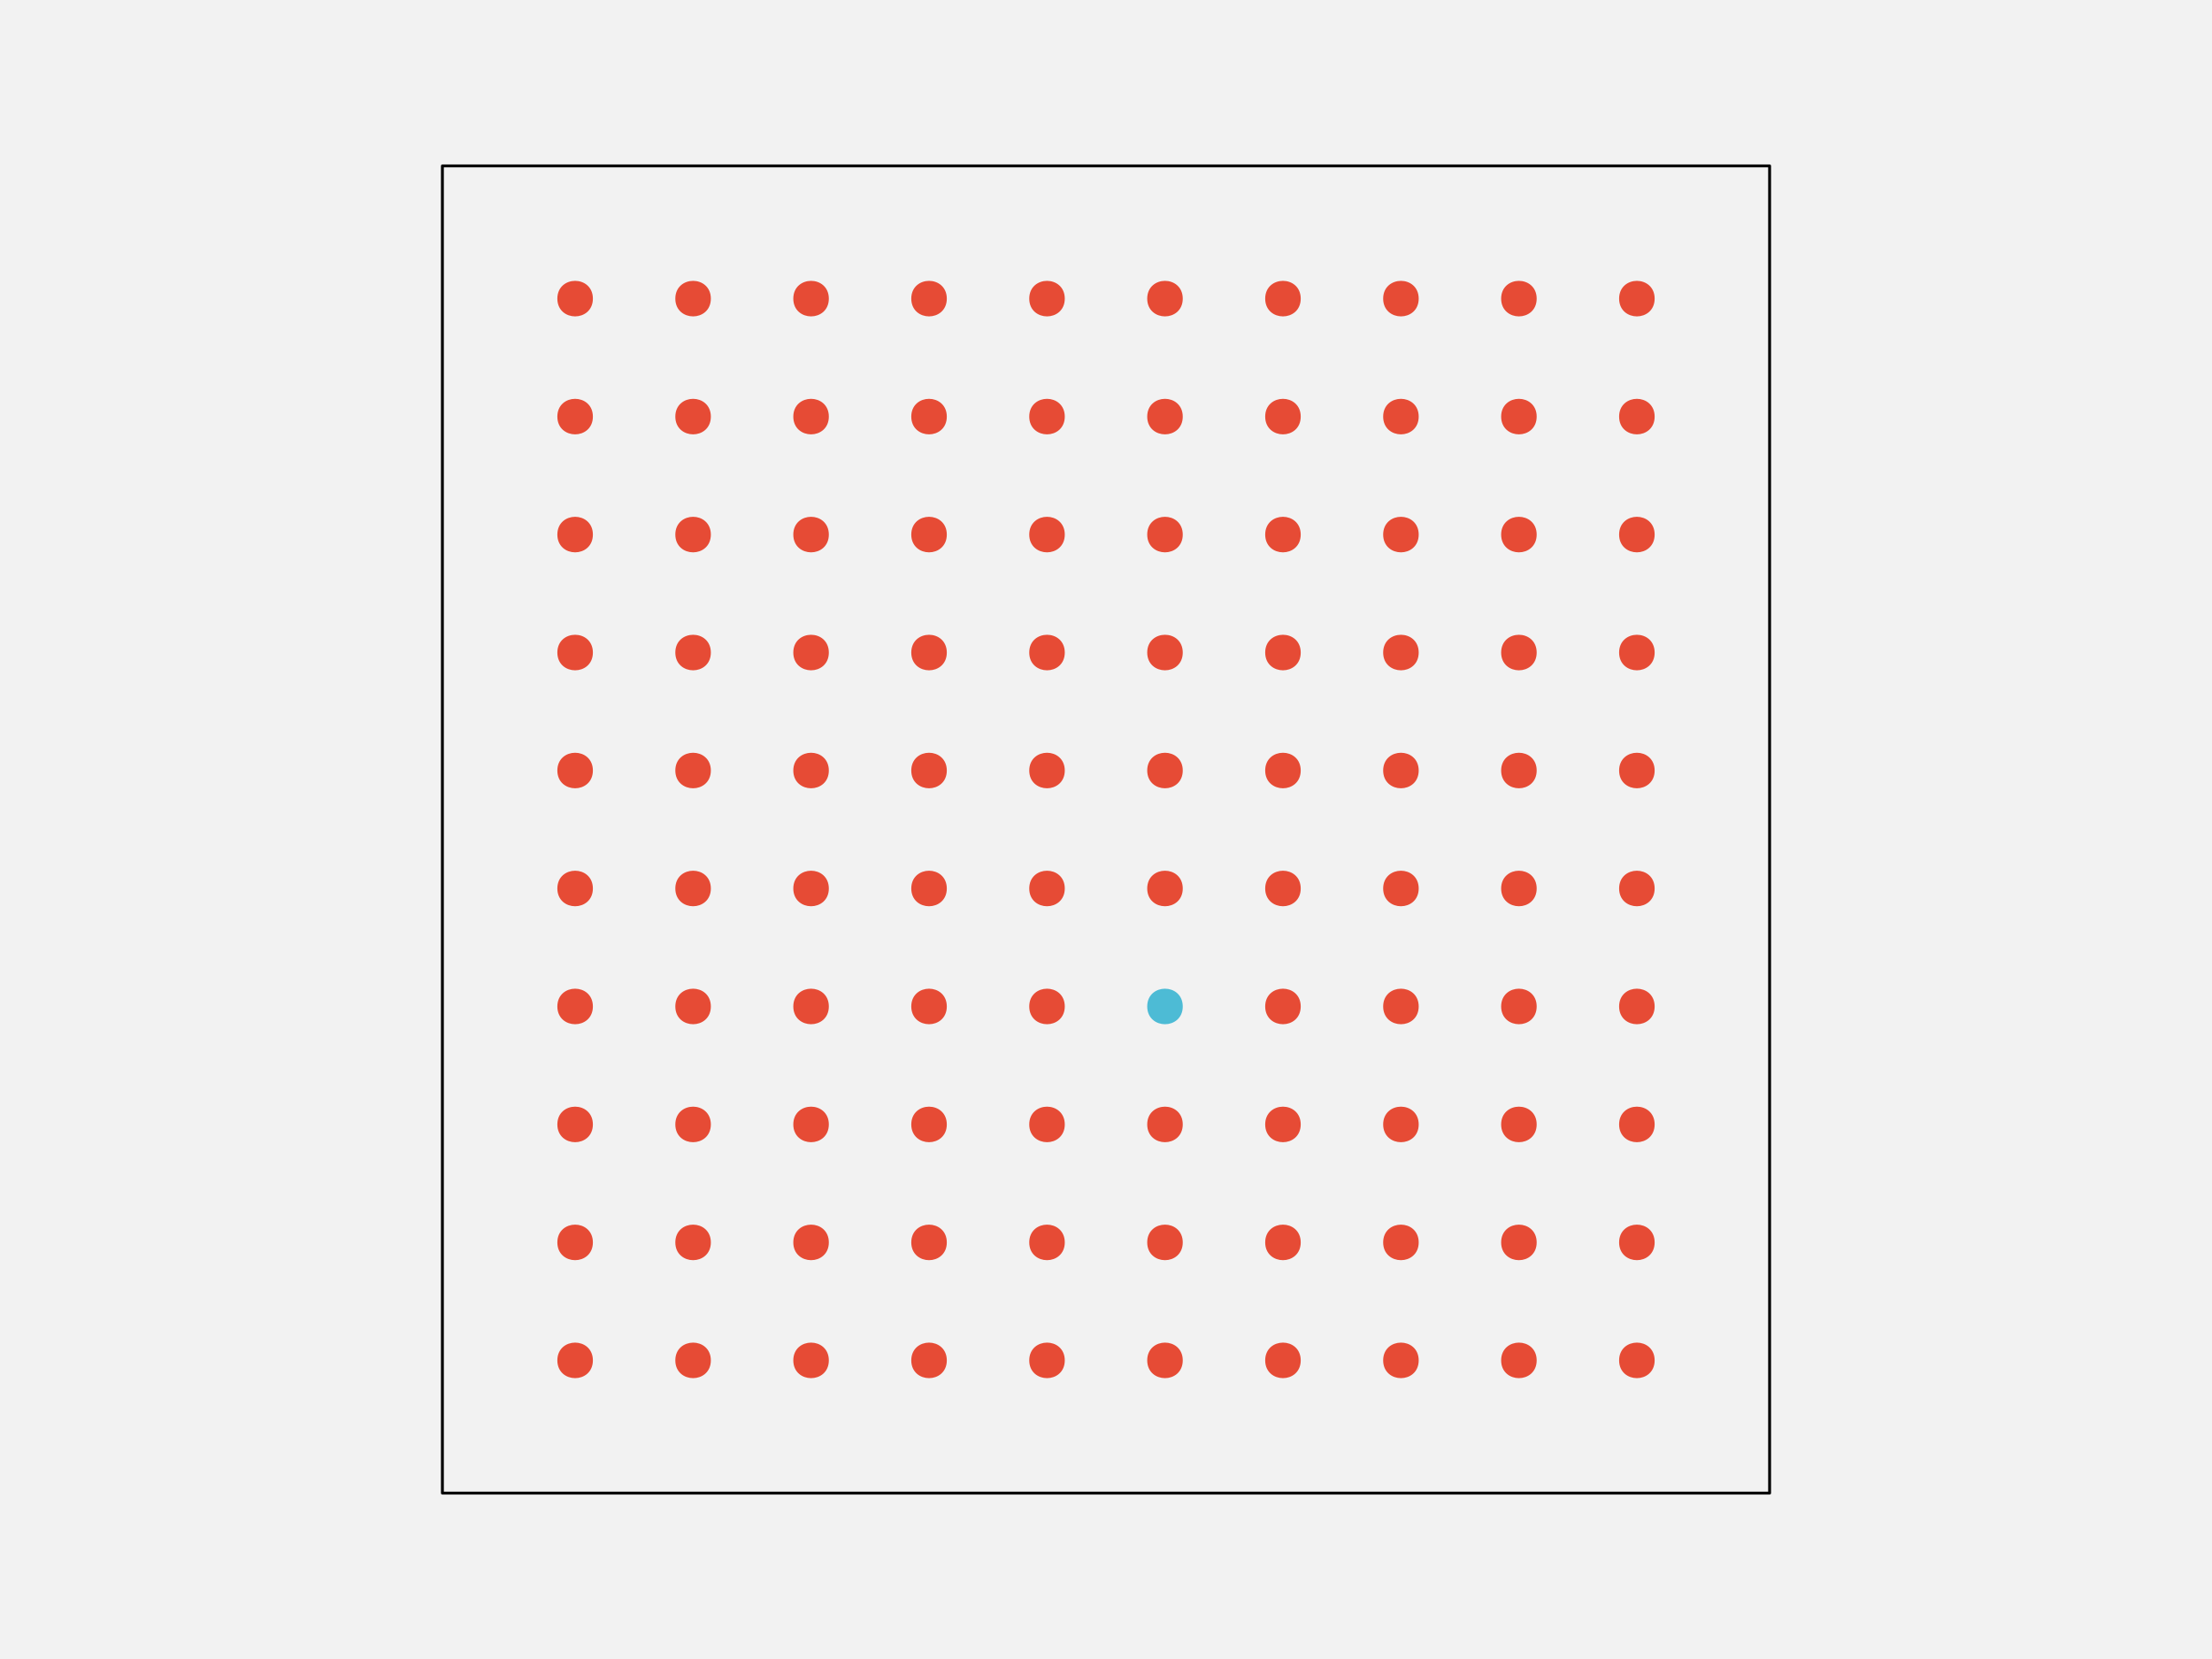
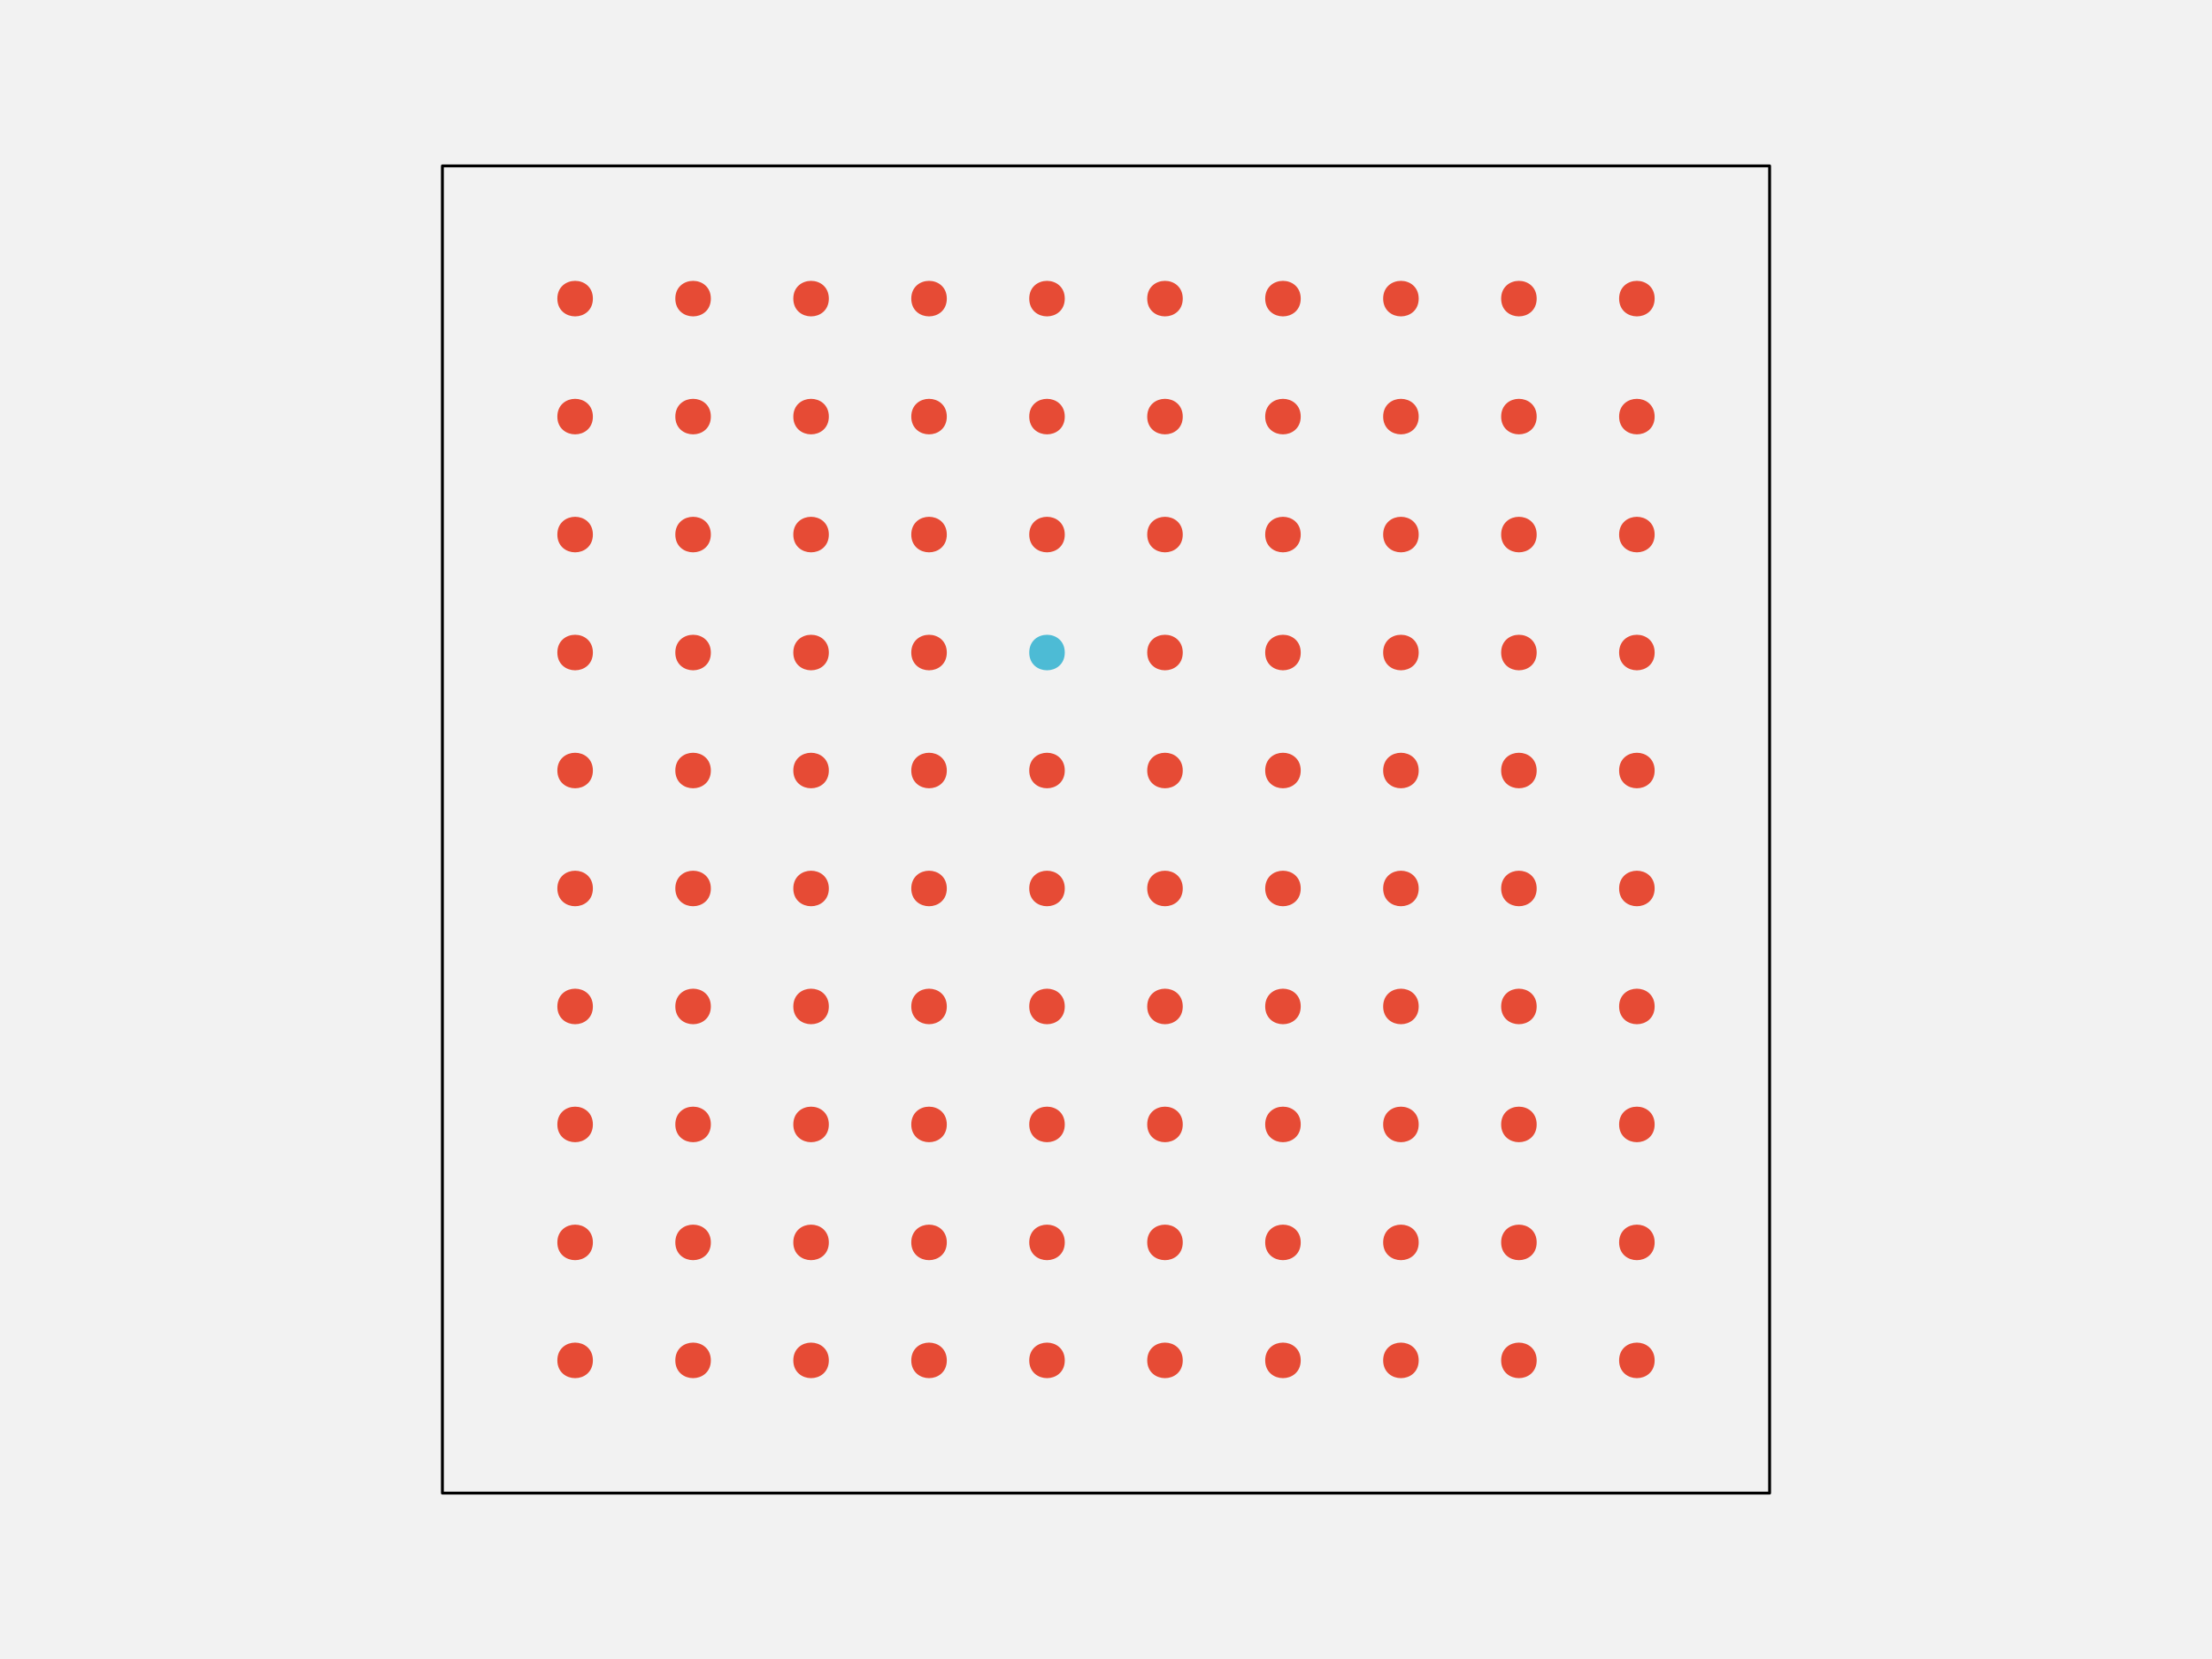
<svg xmlns="http://www.w3.org/2000/svg" width="576pt" height="432pt" viewBox="0 0 576 432" version="1.1">
  <g id="surface109">
    <rect x="0" y="0" width="576" height="432" style="fill:rgb(94.902%,94.902%,94.902%);fill-opacity:1;stroke:none;" />
    <path style="fill-rule:nonzero;fill:rgb(94.902%,94.902%,94.902%);fill-opacity:1;stroke-width:0.75;stroke-linecap:round;stroke-linejoin:round;stroke:rgb(0%,0%,0%);stroke-opacity:1;stroke-miterlimit:10;" d="M 115.199 388.801 L 460.801 388.801 L 460.801 43.199 L 115.199 43.199 Z M 115.199 388.801 " />
    <path style="fill-rule:nonzero;fill:rgb(90.196%,29.412%,20.784%);fill-opacity:1;stroke-width:0.75;stroke-linecap:round;stroke-linejoin:round;stroke:rgb(90.196%,29.412%,20.784%);stroke-opacity:1;stroke-miterlimit:10;" d="M 154.012 354.238 C 154.012 359.91 145.508 359.91 145.508 354.238 C 145.508 348.57 154.012 348.57 154.012 354.238 " />
    <path style="fill-rule:nonzero;fill:rgb(90.196%,29.412%,20.784%);fill-opacity:1;stroke-width:0.75;stroke-linecap:round;stroke-linejoin:round;stroke:rgb(90.196%,29.412%,20.784%);stroke-opacity:1;stroke-miterlimit:10;" d="M 184.73 354.238 C 184.73 359.91 176.227 359.91 176.227 354.238 C 176.227 348.57 184.73 348.57 184.73 354.238 " />
    <path style="fill-rule:nonzero;fill:rgb(90.196%,29.412%,20.784%);fill-opacity:1;stroke-width:0.75;stroke-linecap:round;stroke-linejoin:round;stroke:rgb(90.196%,29.412%,20.784%);stroke-opacity:1;stroke-miterlimit:10;" d="M 215.453 354.238 C 215.453 359.91 206.949 359.91 206.949 354.238 C 206.949 348.57 215.453 348.57 215.453 354.238 " />
    <path style="fill-rule:nonzero;fill:rgb(90.196%,29.412%,20.784%);fill-opacity:1;stroke-width:0.75;stroke-linecap:round;stroke-linejoin:round;stroke:rgb(90.196%,29.412%,20.784%);stroke-opacity:1;stroke-miterlimit:10;" d="M 246.172 354.238 C 246.172 359.91 237.668 359.91 237.668 354.238 C 237.668 348.57 246.172 348.57 246.172 354.238 " />
    <path style="fill-rule:nonzero;fill:rgb(90.196%,29.412%,20.784%);fill-opacity:1;stroke-width:0.75;stroke-linecap:round;stroke-linejoin:round;stroke:rgb(90.196%,29.412%,20.784%);stroke-opacity:1;stroke-miterlimit:10;" d="M 276.891 354.238 C 276.891 359.91 268.387 359.91 268.387 354.238 C 268.387 348.57 276.891 348.57 276.891 354.238 " />
    <path style="fill-rule:nonzero;fill:rgb(90.196%,29.412%,20.784%);fill-opacity:1;stroke-width:0.75;stroke-linecap:round;stroke-linejoin:round;stroke:rgb(90.196%,29.412%,20.784%);stroke-opacity:1;stroke-miterlimit:10;" d="M 307.613 354.238 C 307.613 359.91 299.109 359.91 299.109 354.238 C 299.109 348.57 307.613 348.57 307.613 354.238 " />
    <path style="fill-rule:nonzero;fill:rgb(90.196%,29.412%,20.784%);fill-opacity:1;stroke-width:0.75;stroke-linecap:round;stroke-linejoin:round;stroke:rgb(90.196%,29.412%,20.784%);stroke-opacity:1;stroke-miterlimit:10;" d="M 338.332 354.238 C 338.332 359.91 329.828 359.91 329.828 354.238 C 329.828 348.57 338.332 348.57 338.332 354.238 " />
    <path style="fill-rule:nonzero;fill:rgb(90.196%,29.412%,20.784%);fill-opacity:1;stroke-width:0.75;stroke-linecap:round;stroke-linejoin:round;stroke:rgb(90.196%,29.412%,20.784%);stroke-opacity:1;stroke-miterlimit:10;" d="M 369.051 354.238 C 369.051 359.91 360.547 359.91 360.547 354.238 C 360.547 348.57 369.051 348.57 369.051 354.238 " />
    <path style="fill-rule:nonzero;fill:rgb(90.196%,29.412%,20.784%);fill-opacity:1;stroke-width:0.75;stroke-linecap:round;stroke-linejoin:round;stroke:rgb(90.196%,29.412%,20.784%);stroke-opacity:1;stroke-miterlimit:10;" d="M 399.773 354.238 C 399.773 359.91 391.27 359.91 391.27 354.238 C 391.27 348.57 399.773 348.57 399.773 354.238 " />
    <path style="fill-rule:nonzero;fill:rgb(90.196%,29.412%,20.784%);fill-opacity:1;stroke-width:0.75;stroke-linecap:round;stroke-linejoin:round;stroke:rgb(90.196%,29.412%,20.784%);stroke-opacity:1;stroke-miterlimit:10;" d="M 430.492 354.238 C 430.492 359.91 421.988 359.91 421.988 354.238 C 421.988 348.57 430.492 348.57 430.492 354.238 " />
    <path style="fill-rule:nonzero;fill:rgb(90.196%,29.412%,20.784%);fill-opacity:1;stroke-width:0.75;stroke-linecap:round;stroke-linejoin:round;stroke:rgb(90.196%,29.412%,20.784%);stroke-opacity:1;stroke-miterlimit:10;" d="M 154.012 323.52 C 154.012 329.188 145.508 329.188 145.508 323.52 C 145.508 317.852 154.012 317.852 154.012 323.52 " />
    <path style="fill-rule:nonzero;fill:rgb(90.196%,29.412%,20.784%);fill-opacity:1;stroke-width:0.75;stroke-linecap:round;stroke-linejoin:round;stroke:rgb(90.196%,29.412%,20.784%);stroke-opacity:1;stroke-miterlimit:10;" d="M 184.73 323.52 C 184.73 329.188 176.227 329.188 176.227 323.52 C 176.227 317.852 184.73 317.852 184.73 323.52 " />
    <path style="fill-rule:nonzero;fill:rgb(90.196%,29.412%,20.784%);fill-opacity:1;stroke-width:0.75;stroke-linecap:round;stroke-linejoin:round;stroke:rgb(90.196%,29.412%,20.784%);stroke-opacity:1;stroke-miterlimit:10;" d="M 215.453 323.52 C 215.453 329.188 206.949 329.188 206.949 323.52 C 206.949 317.852 215.453 317.852 215.453 323.52 " />
    <path style="fill-rule:nonzero;fill:rgb(90.196%,29.412%,20.784%);fill-opacity:1;stroke-width:0.75;stroke-linecap:round;stroke-linejoin:round;stroke:rgb(90.196%,29.412%,20.784%);stroke-opacity:1;stroke-miterlimit:10;" d="M 246.172 323.52 C 246.172 329.188 237.668 329.188 237.668 323.52 C 237.668 317.852 246.172 317.852 246.172 323.52 " />
    <path style="fill-rule:nonzero;fill:rgb(90.196%,29.412%,20.784%);fill-opacity:1;stroke-width:0.75;stroke-linecap:round;stroke-linejoin:round;stroke:rgb(90.196%,29.412%,20.784%);stroke-opacity:1;stroke-miterlimit:10;" d="M 276.891 323.52 C 276.891 329.188 268.387 329.188 268.387 323.52 C 268.387 317.852 276.891 317.852 276.891 323.52 " />
    <path style="fill-rule:nonzero;fill:rgb(90.196%,29.412%,20.784%);fill-opacity:1;stroke-width:0.75;stroke-linecap:round;stroke-linejoin:round;stroke:rgb(90.196%,29.412%,20.784%);stroke-opacity:1;stroke-miterlimit:10;" d="M 307.613 323.52 C 307.613 329.188 299.109 329.188 299.109 323.52 C 299.109 317.852 307.613 317.852 307.613 323.52 " />
    <path style="fill-rule:nonzero;fill:rgb(90.196%,29.412%,20.784%);fill-opacity:1;stroke-width:0.75;stroke-linecap:round;stroke-linejoin:round;stroke:rgb(90.196%,29.412%,20.784%);stroke-opacity:1;stroke-miterlimit:10;" d="M 338.332 323.52 C 338.332 329.188 329.828 329.188 329.828 323.52 C 329.828 317.852 338.332 317.852 338.332 323.52 " />
    <path style="fill-rule:nonzero;fill:rgb(90.196%,29.412%,20.784%);fill-opacity:1;stroke-width:0.75;stroke-linecap:round;stroke-linejoin:round;stroke:rgb(90.196%,29.412%,20.784%);stroke-opacity:1;stroke-miterlimit:10;" d="M 369.051 323.52 C 369.051 329.188 360.547 329.188 360.547 323.52 C 360.547 317.852 369.051 317.852 369.051 323.52 " />
    <path style="fill-rule:nonzero;fill:rgb(90.196%,29.412%,20.784%);fill-opacity:1;stroke-width:0.75;stroke-linecap:round;stroke-linejoin:round;stroke:rgb(90.196%,29.412%,20.784%);stroke-opacity:1;stroke-miterlimit:10;" d="M 399.773 323.52 C 399.773 329.188 391.27 329.188 391.27 323.52 C 391.27 317.852 399.773 317.852 399.773 323.52 " />
    <path style="fill-rule:nonzero;fill:rgb(90.196%,29.412%,20.784%);fill-opacity:1;stroke-width:0.75;stroke-linecap:round;stroke-linejoin:round;stroke:rgb(90.196%,29.412%,20.784%);stroke-opacity:1;stroke-miterlimit:10;" d="M 430.492 323.52 C 430.492 329.188 421.988 329.188 421.988 323.52 C 421.988 317.852 430.492 317.852 430.492 323.52 " />
    <path style="fill-rule:nonzero;fill:rgb(90.196%,29.412%,20.784%);fill-opacity:1;stroke-width:0.75;stroke-linecap:round;stroke-linejoin:round;stroke:rgb(90.196%,29.412%,20.784%);stroke-opacity:1;stroke-miterlimit:10;" d="M 154.012 292.801 C 154.012 298.469 145.508 298.469 145.508 292.801 C 145.508 287.129 154.012 287.129 154.012 292.801 " />
    <path style="fill-rule:nonzero;fill:rgb(90.196%,29.412%,20.784%);fill-opacity:1;stroke-width:0.75;stroke-linecap:round;stroke-linejoin:round;stroke:rgb(90.196%,29.412%,20.784%);stroke-opacity:1;stroke-miterlimit:10;" d="M 184.73 292.801 C 184.73 298.469 176.227 298.469 176.227 292.801 C 176.227 287.129 184.73 287.129 184.73 292.801 " />
    <path style="fill-rule:nonzero;fill:rgb(90.196%,29.412%,20.784%);fill-opacity:1;stroke-width:0.75;stroke-linecap:round;stroke-linejoin:round;stroke:rgb(90.196%,29.412%,20.784%);stroke-opacity:1;stroke-miterlimit:10;" d="M 215.453 292.801 C 215.453 298.469 206.949 298.469 206.949 292.801 C 206.949 287.129 215.453 287.129 215.453 292.801 " />
    <path style="fill-rule:nonzero;fill:rgb(90.196%,29.412%,20.784%);fill-opacity:1;stroke-width:0.75;stroke-linecap:round;stroke-linejoin:round;stroke:rgb(90.196%,29.412%,20.784%);stroke-opacity:1;stroke-miterlimit:10;" d="M 246.172 292.801 C 246.172 298.469 237.668 298.469 237.668 292.801 C 237.668 287.129 246.172 287.129 246.172 292.801 " />
    <path style="fill-rule:nonzero;fill:rgb(90.196%,29.412%,20.784%);fill-opacity:1;stroke-width:0.75;stroke-linecap:round;stroke-linejoin:round;stroke:rgb(90.196%,29.412%,20.784%);stroke-opacity:1;stroke-miterlimit:10;" d="M 276.891 292.801 C 276.891 298.469 268.387 298.469 268.387 292.801 C 268.387 287.129 276.891 287.129 276.891 292.801 " />
    <path style="fill-rule:nonzero;fill:rgb(90.196%,29.412%,20.784%);fill-opacity:1;stroke-width:0.75;stroke-linecap:round;stroke-linejoin:round;stroke:rgb(90.196%,29.412%,20.784%);stroke-opacity:1;stroke-miterlimit:10;" d="M 307.613 292.801 C 307.613 298.469 299.109 298.469 299.109 292.801 C 299.109 287.129 307.613 287.129 307.613 292.801 " />
    <path style="fill-rule:nonzero;fill:rgb(90.196%,29.412%,20.784%);fill-opacity:1;stroke-width:0.75;stroke-linecap:round;stroke-linejoin:round;stroke:rgb(90.196%,29.412%,20.784%);stroke-opacity:1;stroke-miterlimit:10;" d="M 338.332 292.801 C 338.332 298.469 329.828 298.469 329.828 292.801 C 329.828 287.129 338.332 287.129 338.332 292.801 " />
    <path style="fill-rule:nonzero;fill:rgb(90.196%,29.412%,20.784%);fill-opacity:1;stroke-width:0.75;stroke-linecap:round;stroke-linejoin:round;stroke:rgb(90.196%,29.412%,20.784%);stroke-opacity:1;stroke-miterlimit:10;" d="M 369.051 292.801 C 369.051 298.469 360.547 298.469 360.547 292.801 C 360.547 287.129 369.051 287.129 369.051 292.801 " />
    <path style="fill-rule:nonzero;fill:rgb(90.196%,29.412%,20.784%);fill-opacity:1;stroke-width:0.75;stroke-linecap:round;stroke-linejoin:round;stroke:rgb(90.196%,29.412%,20.784%);stroke-opacity:1;stroke-miterlimit:10;" d="M 399.773 292.801 C 399.773 298.469 391.27 298.469 391.27 292.801 C 391.27 287.129 399.773 287.129 399.773 292.801 " />
    <path style="fill-rule:nonzero;fill:rgb(90.196%,29.412%,20.784%);fill-opacity:1;stroke-width:0.75;stroke-linecap:round;stroke-linejoin:round;stroke:rgb(90.196%,29.412%,20.784%);stroke-opacity:1;stroke-miterlimit:10;" d="M 430.492 292.801 C 430.492 298.469 421.988 298.469 421.988 292.801 C 421.988 287.129 430.492 287.129 430.492 292.801 " />
    <path style="fill-rule:nonzero;fill:rgb(90.196%,29.412%,20.784%);fill-opacity:1;stroke-width:0.75;stroke-linecap:round;stroke-linejoin:round;stroke:rgb(90.196%,29.412%,20.784%);stroke-opacity:1;stroke-miterlimit:10;" d="M 154.012 262.078 C 154.012 267.75 145.508 267.75 145.508 262.078 C 145.508 256.41 154.012 256.41 154.012 262.078 " />
    <path style="fill-rule:nonzero;fill:rgb(90.196%,29.412%,20.784%);fill-opacity:1;stroke-width:0.75;stroke-linecap:round;stroke-linejoin:round;stroke:rgb(90.196%,29.412%,20.784%);stroke-opacity:1;stroke-miterlimit:10;" d="M 184.73 262.078 C 184.73 267.75 176.227 267.75 176.227 262.078 C 176.227 256.41 184.73 256.41 184.73 262.078 " />
    <path style="fill-rule:nonzero;fill:rgb(90.196%,29.412%,20.784%);fill-opacity:1;stroke-width:0.75;stroke-linecap:round;stroke-linejoin:round;stroke:rgb(90.196%,29.412%,20.784%);stroke-opacity:1;stroke-miterlimit:10;" d="M 215.453 262.078 C 215.453 267.75 206.949 267.75 206.949 262.078 C 206.949 256.41 215.453 256.41 215.453 262.078 " />
    <path style="fill-rule:nonzero;fill:rgb(90.196%,29.412%,20.784%);fill-opacity:1;stroke-width:0.75;stroke-linecap:round;stroke-linejoin:round;stroke:rgb(90.196%,29.412%,20.784%);stroke-opacity:1;stroke-miterlimit:10;" d="M 246.172 262.078 C 246.172 267.75 237.668 267.75 237.668 262.078 C 237.668 256.41 246.172 256.41 246.172 262.078 " />
    <path style="fill-rule:nonzero;fill:rgb(90.196%,29.412%,20.784%);fill-opacity:1;stroke-width:0.75;stroke-linecap:round;stroke-linejoin:round;stroke:rgb(90.196%,29.412%,20.784%);stroke-opacity:1;stroke-miterlimit:10;" d="M 276.891 262.078 C 276.891 267.75 268.387 267.75 268.387 262.078 C 268.387 256.41 276.891 256.41 276.891 262.078 " />
-     <path style="fill-rule:nonzero;fill:rgb(30.196%,73.333%,83.529%);fill-opacity:1;stroke-width:0.75;stroke-linecap:round;stroke-linejoin:round;stroke:rgb(30.196%,73.333%,83.529%);stroke-opacity:1;stroke-miterlimit:10;" d="M 307.613 262.078 C 307.613 267.75 299.109 267.75 299.109 262.078 C 299.109 256.41 307.613 256.41 307.613 262.078 " />
+     <path style="fill-rule:nonzero;fill:rgb(90.196%,29.412%,20.784%);fill-opacity:1;stroke-width:0.75;stroke-linecap:round;stroke-linejoin:round;stroke:rgb(90.196%,29.412%,20.784%);stroke-opacity:1;stroke-miterlimit:10;" d="M 307.613 262.078 C 307.613 267.75 299.109 267.75 299.109 262.078 C 299.109 256.41 307.613 256.41 307.613 262.078 " />
    <path style="fill-rule:nonzero;fill:rgb(90.196%,29.412%,20.784%);fill-opacity:1;stroke-width:0.75;stroke-linecap:round;stroke-linejoin:round;stroke:rgb(90.196%,29.412%,20.784%);stroke-opacity:1;stroke-miterlimit:10;" d="M 338.332 262.078 C 338.332 267.75 329.828 267.75 329.828 262.078 C 329.828 256.41 338.332 256.41 338.332 262.078 " />
    <path style="fill-rule:nonzero;fill:rgb(90.196%,29.412%,20.784%);fill-opacity:1;stroke-width:0.75;stroke-linecap:round;stroke-linejoin:round;stroke:rgb(90.196%,29.412%,20.784%);stroke-opacity:1;stroke-miterlimit:10;" d="M 369.051 262.078 C 369.051 267.75 360.547 267.75 360.547 262.078 C 360.547 256.41 369.051 256.41 369.051 262.078 " />
    <path style="fill-rule:nonzero;fill:rgb(90.196%,29.412%,20.784%);fill-opacity:1;stroke-width:0.75;stroke-linecap:round;stroke-linejoin:round;stroke:rgb(90.196%,29.412%,20.784%);stroke-opacity:1;stroke-miterlimit:10;" d="M 399.773 262.078 C 399.773 267.75 391.27 267.75 391.27 262.078 C 391.27 256.41 399.773 256.41 399.773 262.078 " />
    <path style="fill-rule:nonzero;fill:rgb(90.196%,29.412%,20.784%);fill-opacity:1;stroke-width:0.75;stroke-linecap:round;stroke-linejoin:round;stroke:rgb(90.196%,29.412%,20.784%);stroke-opacity:1;stroke-miterlimit:10;" d="M 430.492 262.078 C 430.492 267.75 421.988 267.75 421.988 262.078 C 421.988 256.41 430.492 256.41 430.492 262.078 " />
    <path style="fill-rule:nonzero;fill:rgb(90.196%,29.412%,20.784%);fill-opacity:1;stroke-width:0.75;stroke-linecap:round;stroke-linejoin:round;stroke:rgb(90.196%,29.412%,20.784%);stroke-opacity:1;stroke-miterlimit:10;" d="M 154.012 231.359 C 154.012 237.027 145.508 237.027 145.508 231.359 C 145.508 225.691 154.012 225.691 154.012 231.359 " />
    <path style="fill-rule:nonzero;fill:rgb(90.196%,29.412%,20.784%);fill-opacity:1;stroke-width:0.75;stroke-linecap:round;stroke-linejoin:round;stroke:rgb(90.196%,29.412%,20.784%);stroke-opacity:1;stroke-miterlimit:10;" d="M 184.73 231.359 C 184.73 237.027 176.227 237.027 176.227 231.359 C 176.227 225.691 184.73 225.691 184.73 231.359 " />
    <path style="fill-rule:nonzero;fill:rgb(90.196%,29.412%,20.784%);fill-opacity:1;stroke-width:0.75;stroke-linecap:round;stroke-linejoin:round;stroke:rgb(90.196%,29.412%,20.784%);stroke-opacity:1;stroke-miterlimit:10;" d="M 215.453 231.359 C 215.453 237.027 206.949 237.027 206.949 231.359 C 206.949 225.691 215.453 225.691 215.453 231.359 " />
    <path style="fill-rule:nonzero;fill:rgb(90.196%,29.412%,20.784%);fill-opacity:1;stroke-width:0.75;stroke-linecap:round;stroke-linejoin:round;stroke:rgb(90.196%,29.412%,20.784%);stroke-opacity:1;stroke-miterlimit:10;" d="M 246.172 231.359 C 246.172 237.027 237.668 237.027 237.668 231.359 C 237.668 225.691 246.172 225.691 246.172 231.359 " />
    <path style="fill-rule:nonzero;fill:rgb(90.196%,29.412%,20.784%);fill-opacity:1;stroke-width:0.75;stroke-linecap:round;stroke-linejoin:round;stroke:rgb(90.196%,29.412%,20.784%);stroke-opacity:1;stroke-miterlimit:10;" d="M 276.891 231.359 C 276.891 237.027 268.387 237.027 268.387 231.359 C 268.387 225.691 276.891 225.691 276.891 231.359 " />
    <path style="fill-rule:nonzero;fill:rgb(90.196%,29.412%,20.784%);fill-opacity:1;stroke-width:0.75;stroke-linecap:round;stroke-linejoin:round;stroke:rgb(90.196%,29.412%,20.784%);stroke-opacity:1;stroke-miterlimit:10;" d="M 307.613 231.359 C 307.613 237.027 299.109 237.027 299.109 231.359 C 299.109 225.691 307.613 225.691 307.613 231.359 " />
    <path style="fill-rule:nonzero;fill:rgb(90.196%,29.412%,20.784%);fill-opacity:1;stroke-width:0.75;stroke-linecap:round;stroke-linejoin:round;stroke:rgb(90.196%,29.412%,20.784%);stroke-opacity:1;stroke-miterlimit:10;" d="M 338.332 231.359 C 338.332 237.027 329.828 237.027 329.828 231.359 C 329.828 225.691 338.332 225.691 338.332 231.359 " />
    <path style="fill-rule:nonzero;fill:rgb(90.196%,29.412%,20.784%);fill-opacity:1;stroke-width:0.75;stroke-linecap:round;stroke-linejoin:round;stroke:rgb(90.196%,29.412%,20.784%);stroke-opacity:1;stroke-miterlimit:10;" d="M 369.051 231.359 C 369.051 237.027 360.547 237.027 360.547 231.359 C 360.547 225.691 369.051 225.691 369.051 231.359 " />
    <path style="fill-rule:nonzero;fill:rgb(90.196%,29.412%,20.784%);fill-opacity:1;stroke-width:0.75;stroke-linecap:round;stroke-linejoin:round;stroke:rgb(90.196%,29.412%,20.784%);stroke-opacity:1;stroke-miterlimit:10;" d="M 399.773 231.359 C 399.773 237.027 391.27 237.027 391.27 231.359 C 391.27 225.691 399.773 225.691 399.773 231.359 " />
    <path style="fill-rule:nonzero;fill:rgb(90.196%,29.412%,20.784%);fill-opacity:1;stroke-width:0.75;stroke-linecap:round;stroke-linejoin:round;stroke:rgb(90.196%,29.412%,20.784%);stroke-opacity:1;stroke-miterlimit:10;" d="M 430.492 231.359 C 430.492 237.027 421.988 237.027 421.988 231.359 C 421.988 225.691 430.492 225.691 430.492 231.359 " />
    <path style="fill-rule:nonzero;fill:rgb(90.196%,29.412%,20.784%);fill-opacity:1;stroke-width:0.75;stroke-linecap:round;stroke-linejoin:round;stroke:rgb(90.196%,29.412%,20.784%);stroke-opacity:1;stroke-miterlimit:10;" d="M 154.012 200.641 C 154.012 206.309 145.508 206.309 145.508 200.641 C 145.508 194.973 154.012 194.973 154.012 200.641 " />
    <path style="fill-rule:nonzero;fill:rgb(90.196%,29.412%,20.784%);fill-opacity:1;stroke-width:0.75;stroke-linecap:round;stroke-linejoin:round;stroke:rgb(90.196%,29.412%,20.784%);stroke-opacity:1;stroke-miterlimit:10;" d="M 184.73 200.641 C 184.73 206.309 176.227 206.309 176.227 200.641 C 176.227 194.973 184.73 194.973 184.73 200.641 " />
    <path style="fill-rule:nonzero;fill:rgb(90.196%,29.412%,20.784%);fill-opacity:1;stroke-width:0.75;stroke-linecap:round;stroke-linejoin:round;stroke:rgb(90.196%,29.412%,20.784%);stroke-opacity:1;stroke-miterlimit:10;" d="M 215.453 200.641 C 215.453 206.309 206.949 206.309 206.949 200.641 C 206.949 194.973 215.453 194.973 215.453 200.641 " />
    <path style="fill-rule:nonzero;fill:rgb(90.196%,29.412%,20.784%);fill-opacity:1;stroke-width:0.75;stroke-linecap:round;stroke-linejoin:round;stroke:rgb(90.196%,29.412%,20.784%);stroke-opacity:1;stroke-miterlimit:10;" d="M 246.172 200.641 C 246.172 206.309 237.668 206.309 237.668 200.641 C 237.668 194.973 246.172 194.973 246.172 200.641 " />
    <path style="fill-rule:nonzero;fill:rgb(90.196%,29.412%,20.784%);fill-opacity:1;stroke-width:0.75;stroke-linecap:round;stroke-linejoin:round;stroke:rgb(90.196%,29.412%,20.784%);stroke-opacity:1;stroke-miterlimit:10;" d="M 276.891 200.641 C 276.891 206.309 268.387 206.309 268.387 200.641 C 268.387 194.973 276.891 194.973 276.891 200.641 " />
    <path style="fill-rule:nonzero;fill:rgb(90.196%,29.412%,20.784%);fill-opacity:1;stroke-width:0.75;stroke-linecap:round;stroke-linejoin:round;stroke:rgb(90.196%,29.412%,20.784%);stroke-opacity:1;stroke-miterlimit:10;" d="M 307.613 200.641 C 307.613 206.309 299.109 206.309 299.109 200.641 C 299.109 194.973 307.613 194.973 307.613 200.641 " />
    <path style="fill-rule:nonzero;fill:rgb(90.196%,29.412%,20.784%);fill-opacity:1;stroke-width:0.75;stroke-linecap:round;stroke-linejoin:round;stroke:rgb(90.196%,29.412%,20.784%);stroke-opacity:1;stroke-miterlimit:10;" d="M 338.332 200.641 C 338.332 206.309 329.828 206.309 329.828 200.641 C 329.828 194.973 338.332 194.973 338.332 200.641 " />
    <path style="fill-rule:nonzero;fill:rgb(90.196%,29.412%,20.784%);fill-opacity:1;stroke-width:0.75;stroke-linecap:round;stroke-linejoin:round;stroke:rgb(90.196%,29.412%,20.784%);stroke-opacity:1;stroke-miterlimit:10;" d="M 369.051 200.641 C 369.051 206.309 360.547 206.309 360.547 200.641 C 360.547 194.973 369.051 194.973 369.051 200.641 " />
    <path style="fill-rule:nonzero;fill:rgb(90.196%,29.412%,20.784%);fill-opacity:1;stroke-width:0.75;stroke-linecap:round;stroke-linejoin:round;stroke:rgb(90.196%,29.412%,20.784%);stroke-opacity:1;stroke-miterlimit:10;" d="M 399.773 200.641 C 399.773 206.309 391.27 206.309 391.27 200.641 C 391.27 194.973 399.773 194.973 399.773 200.641 " />
    <path style="fill-rule:nonzero;fill:rgb(90.196%,29.412%,20.784%);fill-opacity:1;stroke-width:0.75;stroke-linecap:round;stroke-linejoin:round;stroke:rgb(90.196%,29.412%,20.784%);stroke-opacity:1;stroke-miterlimit:10;" d="M 430.492 200.641 C 430.492 206.309 421.988 206.309 421.988 200.641 C 421.988 194.973 430.492 194.973 430.492 200.641 " />
    <path style="fill-rule:nonzero;fill:rgb(90.196%,29.412%,20.784%);fill-opacity:1;stroke-width:0.75;stroke-linecap:round;stroke-linejoin:round;stroke:rgb(90.196%,29.412%,20.784%);stroke-opacity:1;stroke-miterlimit:10;" d="M 154.012 169.922 C 154.012 175.59 145.508 175.59 145.508 169.922 C 145.508 164.25 154.012 164.25 154.012 169.922 " />
    <path style="fill-rule:nonzero;fill:rgb(90.196%,29.412%,20.784%);fill-opacity:1;stroke-width:0.75;stroke-linecap:round;stroke-linejoin:round;stroke:rgb(90.196%,29.412%,20.784%);stroke-opacity:1;stroke-miterlimit:10;" d="M 184.73 169.922 C 184.73 175.59 176.227 175.59 176.227 169.922 C 176.227 164.25 184.73 164.25 184.73 169.922 " />
    <path style="fill-rule:nonzero;fill:rgb(90.196%,29.412%,20.784%);fill-opacity:1;stroke-width:0.75;stroke-linecap:round;stroke-linejoin:round;stroke:rgb(90.196%,29.412%,20.784%);stroke-opacity:1;stroke-miterlimit:10;" d="M 215.453 169.922 C 215.453 175.59 206.949 175.59 206.949 169.922 C 206.949 164.25 215.453 164.25 215.453 169.922 " />
    <path style="fill-rule:nonzero;fill:rgb(90.196%,29.412%,20.784%);fill-opacity:1;stroke-width:0.75;stroke-linecap:round;stroke-linejoin:round;stroke:rgb(90.196%,29.412%,20.784%);stroke-opacity:1;stroke-miterlimit:10;" d="M 246.172 169.922 C 246.172 175.59 237.668 175.59 237.668 169.922 C 237.668 164.25 246.172 164.25 246.172 169.922 " />
-     <path style="fill-rule:nonzero;fill:rgb(90.196%,29.412%,20.784%);fill-opacity:1;stroke-width:0.75;stroke-linecap:round;stroke-linejoin:round;stroke:rgb(90.196%,29.412%,20.784%);stroke-opacity:1;stroke-miterlimit:10;" d="M 276.891 169.922 C 276.891 175.59 268.387 175.59 268.387 169.922 C 268.387 164.25 276.891 164.25 276.891 169.922 " />
+     <path style="fill-rule:nonzero;fill:rgb(30.196%,73.333%,83.529%);fill-opacity:1;stroke-width:0.75;stroke-linecap:round;stroke-linejoin:round;stroke:rgb(30.196%,73.333%,83.529%);stroke-opacity:1;stroke-miterlimit:10;" d="M 276.891 169.922 C 276.891 175.59 268.387 175.59 268.387 169.922 C 268.387 164.25 276.891 164.25 276.891 169.922 " />
    <path style="fill-rule:nonzero;fill:rgb(90.196%,29.412%,20.784%);fill-opacity:1;stroke-width:0.75;stroke-linecap:round;stroke-linejoin:round;stroke:rgb(90.196%,29.412%,20.784%);stroke-opacity:1;stroke-miterlimit:10;" d="M 307.613 169.922 C 307.613 175.59 299.109 175.59 299.109 169.922 C 299.109 164.25 307.613 164.25 307.613 169.922 " />
    <path style="fill-rule:nonzero;fill:rgb(90.196%,29.412%,20.784%);fill-opacity:1;stroke-width:0.75;stroke-linecap:round;stroke-linejoin:round;stroke:rgb(90.196%,29.412%,20.784%);stroke-opacity:1;stroke-miterlimit:10;" d="M 338.332 169.922 C 338.332 175.59 329.828 175.59 329.828 169.922 C 329.828 164.25 338.332 164.25 338.332 169.922 " />
    <path style="fill-rule:nonzero;fill:rgb(90.196%,29.412%,20.784%);fill-opacity:1;stroke-width:0.75;stroke-linecap:round;stroke-linejoin:round;stroke:rgb(90.196%,29.412%,20.784%);stroke-opacity:1;stroke-miterlimit:10;" d="M 369.051 169.922 C 369.051 175.59 360.547 175.59 360.547 169.922 C 360.547 164.25 369.051 164.25 369.051 169.922 " />
    <path style="fill-rule:nonzero;fill:rgb(90.196%,29.412%,20.784%);fill-opacity:1;stroke-width:0.75;stroke-linecap:round;stroke-linejoin:round;stroke:rgb(90.196%,29.412%,20.784%);stroke-opacity:1;stroke-miterlimit:10;" d="M 399.773 169.922 C 399.773 175.59 391.27 175.59 391.27 169.922 C 391.27 164.25 399.773 164.25 399.773 169.922 " />
    <path style="fill-rule:nonzero;fill:rgb(90.196%,29.412%,20.784%);fill-opacity:1;stroke-width:0.75;stroke-linecap:round;stroke-linejoin:round;stroke:rgb(90.196%,29.412%,20.784%);stroke-opacity:1;stroke-miterlimit:10;" d="M 430.492 169.922 C 430.492 175.59 421.988 175.59 421.988 169.922 C 421.988 164.25 430.492 164.25 430.492 169.922 " />
    <path style="fill-rule:nonzero;fill:rgb(90.196%,29.412%,20.784%);fill-opacity:1;stroke-width:0.75;stroke-linecap:round;stroke-linejoin:round;stroke:rgb(90.196%,29.412%,20.784%);stroke-opacity:1;stroke-miterlimit:10;" d="M 154.012 139.199 C 154.012 144.871 145.508 144.871 145.508 139.199 C 145.508 133.531 154.012 133.531 154.012 139.199 " />
    <path style="fill-rule:nonzero;fill:rgb(90.196%,29.412%,20.784%);fill-opacity:1;stroke-width:0.75;stroke-linecap:round;stroke-linejoin:round;stroke:rgb(90.196%,29.412%,20.784%);stroke-opacity:1;stroke-miterlimit:10;" d="M 184.73 139.199 C 184.73 144.871 176.227 144.871 176.227 139.199 C 176.227 133.531 184.73 133.531 184.73 139.199 " />
    <path style="fill-rule:nonzero;fill:rgb(90.196%,29.412%,20.784%);fill-opacity:1;stroke-width:0.75;stroke-linecap:round;stroke-linejoin:round;stroke:rgb(90.196%,29.412%,20.784%);stroke-opacity:1;stroke-miterlimit:10;" d="M 215.453 139.199 C 215.453 144.871 206.949 144.871 206.949 139.199 C 206.949 133.531 215.453 133.531 215.453 139.199 " />
    <path style="fill-rule:nonzero;fill:rgb(90.196%,29.412%,20.784%);fill-opacity:1;stroke-width:0.75;stroke-linecap:round;stroke-linejoin:round;stroke:rgb(90.196%,29.412%,20.784%);stroke-opacity:1;stroke-miterlimit:10;" d="M 246.172 139.199 C 246.172 144.871 237.668 144.871 237.668 139.199 C 237.668 133.531 246.172 133.531 246.172 139.199 " />
    <path style="fill-rule:nonzero;fill:rgb(90.196%,29.412%,20.784%);fill-opacity:1;stroke-width:0.75;stroke-linecap:round;stroke-linejoin:round;stroke:rgb(90.196%,29.412%,20.784%);stroke-opacity:1;stroke-miterlimit:10;" d="M 276.891 139.199 C 276.891 144.871 268.387 144.871 268.387 139.199 C 268.387 133.531 276.891 133.531 276.891 139.199 " />
    <path style="fill-rule:nonzero;fill:rgb(90.196%,29.412%,20.784%);fill-opacity:1;stroke-width:0.75;stroke-linecap:round;stroke-linejoin:round;stroke:rgb(90.196%,29.412%,20.784%);stroke-opacity:1;stroke-miterlimit:10;" d="M 307.613 139.199 C 307.613 144.871 299.109 144.871 299.109 139.199 C 299.109 133.531 307.613 133.531 307.613 139.199 " />
    <path style="fill-rule:nonzero;fill:rgb(90.196%,29.412%,20.784%);fill-opacity:1;stroke-width:0.75;stroke-linecap:round;stroke-linejoin:round;stroke:rgb(90.196%,29.412%,20.784%);stroke-opacity:1;stroke-miterlimit:10;" d="M 338.332 139.199 C 338.332 144.871 329.828 144.871 329.828 139.199 C 329.828 133.531 338.332 133.531 338.332 139.199 " />
    <path style="fill-rule:nonzero;fill:rgb(90.196%,29.412%,20.784%);fill-opacity:1;stroke-width:0.75;stroke-linecap:round;stroke-linejoin:round;stroke:rgb(90.196%,29.412%,20.784%);stroke-opacity:1;stroke-miterlimit:10;" d="M 369.051 139.199 C 369.051 144.871 360.547 144.871 360.547 139.199 C 360.547 133.531 369.051 133.531 369.051 139.199 " />
    <path style="fill-rule:nonzero;fill:rgb(90.196%,29.412%,20.784%);fill-opacity:1;stroke-width:0.75;stroke-linecap:round;stroke-linejoin:round;stroke:rgb(90.196%,29.412%,20.784%);stroke-opacity:1;stroke-miterlimit:10;" d="M 399.773 139.199 C 399.773 144.871 391.27 144.871 391.27 139.199 C 391.27 133.531 399.773 133.531 399.773 139.199 " />
    <path style="fill-rule:nonzero;fill:rgb(90.196%,29.412%,20.784%);fill-opacity:1;stroke-width:0.75;stroke-linecap:round;stroke-linejoin:round;stroke:rgb(90.196%,29.412%,20.784%);stroke-opacity:1;stroke-miterlimit:10;" d="M 430.492 139.199 C 430.492 144.871 421.988 144.871 421.988 139.199 C 421.988 133.531 430.492 133.531 430.492 139.199 " />
    <path style="fill-rule:nonzero;fill:rgb(90.196%,29.412%,20.784%);fill-opacity:1;stroke-width:0.75;stroke-linecap:round;stroke-linejoin:round;stroke:rgb(90.196%,29.412%,20.784%);stroke-opacity:1;stroke-miterlimit:10;" d="M 154.012 108.48 C 154.012 114.148 145.508 114.148 145.508 108.48 C 145.508 102.812 154.012 102.812 154.012 108.48 " />
    <path style="fill-rule:nonzero;fill:rgb(90.196%,29.412%,20.784%);fill-opacity:1;stroke-width:0.75;stroke-linecap:round;stroke-linejoin:round;stroke:rgb(90.196%,29.412%,20.784%);stroke-opacity:1;stroke-miterlimit:10;" d="M 184.73 108.48 C 184.73 114.148 176.227 114.148 176.227 108.48 C 176.227 102.812 184.73 102.812 184.73 108.48 " />
    <path style="fill-rule:nonzero;fill:rgb(90.196%,29.412%,20.784%);fill-opacity:1;stroke-width:0.75;stroke-linecap:round;stroke-linejoin:round;stroke:rgb(90.196%,29.412%,20.784%);stroke-opacity:1;stroke-miterlimit:10;" d="M 215.453 108.48 C 215.453 114.148 206.949 114.148 206.949 108.48 C 206.949 102.812 215.453 102.812 215.453 108.48 " />
    <path style="fill-rule:nonzero;fill:rgb(90.196%,29.412%,20.784%);fill-opacity:1;stroke-width:0.75;stroke-linecap:round;stroke-linejoin:round;stroke:rgb(90.196%,29.412%,20.784%);stroke-opacity:1;stroke-miterlimit:10;" d="M 246.172 108.48 C 246.172 114.148 237.668 114.148 237.668 108.48 C 237.668 102.812 246.172 102.812 246.172 108.48 " />
    <path style="fill-rule:nonzero;fill:rgb(90.196%,29.412%,20.784%);fill-opacity:1;stroke-width:0.75;stroke-linecap:round;stroke-linejoin:round;stroke:rgb(90.196%,29.412%,20.784%);stroke-opacity:1;stroke-miterlimit:10;" d="M 276.891 108.48 C 276.891 114.148 268.387 114.148 268.387 108.48 C 268.387 102.812 276.891 102.812 276.891 108.48 " />
    <path style="fill-rule:nonzero;fill:rgb(90.196%,29.412%,20.784%);fill-opacity:1;stroke-width:0.75;stroke-linecap:round;stroke-linejoin:round;stroke:rgb(90.196%,29.412%,20.784%);stroke-opacity:1;stroke-miterlimit:10;" d="M 307.613 108.48 C 307.613 114.148 299.109 114.148 299.109 108.48 C 299.109 102.812 307.613 102.812 307.613 108.48 " />
    <path style="fill-rule:nonzero;fill:rgb(90.196%,29.412%,20.784%);fill-opacity:1;stroke-width:0.75;stroke-linecap:round;stroke-linejoin:round;stroke:rgb(90.196%,29.412%,20.784%);stroke-opacity:1;stroke-miterlimit:10;" d="M 338.332 108.48 C 338.332 114.148 329.828 114.148 329.828 108.48 C 329.828 102.812 338.332 102.812 338.332 108.48 " />
    <path style="fill-rule:nonzero;fill:rgb(90.196%,29.412%,20.784%);fill-opacity:1;stroke-width:0.75;stroke-linecap:round;stroke-linejoin:round;stroke:rgb(90.196%,29.412%,20.784%);stroke-opacity:1;stroke-miterlimit:10;" d="M 369.051 108.48 C 369.051 114.148 360.547 114.148 360.547 108.48 C 360.547 102.812 369.051 102.812 369.051 108.48 " />
    <path style="fill-rule:nonzero;fill:rgb(90.196%,29.412%,20.784%);fill-opacity:1;stroke-width:0.75;stroke-linecap:round;stroke-linejoin:round;stroke:rgb(90.196%,29.412%,20.784%);stroke-opacity:1;stroke-miterlimit:10;" d="M 399.773 108.48 C 399.773 114.148 391.27 114.148 391.27 108.48 C 391.27 102.812 399.773 102.812 399.773 108.48 " />
    <path style="fill-rule:nonzero;fill:rgb(90.196%,29.412%,20.784%);fill-opacity:1;stroke-width:0.75;stroke-linecap:round;stroke-linejoin:round;stroke:rgb(90.196%,29.412%,20.784%);stroke-opacity:1;stroke-miterlimit:10;" d="M 430.492 108.48 C 430.492 114.148 421.988 114.148 421.988 108.48 C 421.988 102.812 430.492 102.812 430.492 108.48 " />
    <path style="fill-rule:nonzero;fill:rgb(90.196%,29.412%,20.784%);fill-opacity:1;stroke-width:0.75;stroke-linecap:round;stroke-linejoin:round;stroke:rgb(90.196%,29.412%,20.784%);stroke-opacity:1;stroke-miterlimit:10;" d="M 154.012 77.762 C 154.012 83.43 145.508 83.43 145.508 77.762 C 145.508 72.09 154.012 72.09 154.012 77.762 " />
    <path style="fill-rule:nonzero;fill:rgb(90.196%,29.412%,20.784%);fill-opacity:1;stroke-width:0.75;stroke-linecap:round;stroke-linejoin:round;stroke:rgb(90.196%,29.412%,20.784%);stroke-opacity:1;stroke-miterlimit:10;" d="M 184.73 77.762 C 184.73 83.43 176.227 83.43 176.227 77.762 C 176.227 72.09 184.73 72.09 184.73 77.762 " />
    <path style="fill-rule:nonzero;fill:rgb(90.196%,29.412%,20.784%);fill-opacity:1;stroke-width:0.75;stroke-linecap:round;stroke-linejoin:round;stroke:rgb(90.196%,29.412%,20.784%);stroke-opacity:1;stroke-miterlimit:10;" d="M 215.453 77.762 C 215.453 83.43 206.949 83.43 206.949 77.762 C 206.949 72.09 215.453 72.09 215.453 77.762 " />
    <path style="fill-rule:nonzero;fill:rgb(90.196%,29.412%,20.784%);fill-opacity:1;stroke-width:0.75;stroke-linecap:round;stroke-linejoin:round;stroke:rgb(90.196%,29.412%,20.784%);stroke-opacity:1;stroke-miterlimit:10;" d="M 246.172 77.762 C 246.172 83.43 237.668 83.43 237.668 77.762 C 237.668 72.09 246.172 72.09 246.172 77.762 " />
    <path style="fill-rule:nonzero;fill:rgb(90.196%,29.412%,20.784%);fill-opacity:1;stroke-width:0.75;stroke-linecap:round;stroke-linejoin:round;stroke:rgb(90.196%,29.412%,20.784%);stroke-opacity:1;stroke-miterlimit:10;" d="M 276.891 77.762 C 276.891 83.43 268.387 83.43 268.387 77.762 C 268.387 72.09 276.891 72.09 276.891 77.762 " />
    <path style="fill-rule:nonzero;fill:rgb(90.196%,29.412%,20.784%);fill-opacity:1;stroke-width:0.75;stroke-linecap:round;stroke-linejoin:round;stroke:rgb(90.196%,29.412%,20.784%);stroke-opacity:1;stroke-miterlimit:10;" d="M 307.613 77.762 C 307.613 83.43 299.109 83.43 299.109 77.762 C 299.109 72.09 307.613 72.09 307.613 77.762 " />
    <path style="fill-rule:nonzero;fill:rgb(90.196%,29.412%,20.784%);fill-opacity:1;stroke-width:0.75;stroke-linecap:round;stroke-linejoin:round;stroke:rgb(90.196%,29.412%,20.784%);stroke-opacity:1;stroke-miterlimit:10;" d="M 338.332 77.762 C 338.332 83.43 329.828 83.43 329.828 77.762 C 329.828 72.09 338.332 72.09 338.332 77.762 " />
    <path style="fill-rule:nonzero;fill:rgb(90.196%,29.412%,20.784%);fill-opacity:1;stroke-width:0.75;stroke-linecap:round;stroke-linejoin:round;stroke:rgb(90.196%,29.412%,20.784%);stroke-opacity:1;stroke-miterlimit:10;" d="M 369.051 77.762 C 369.051 83.43 360.547 83.43 360.547 77.762 C 360.547 72.09 369.051 72.09 369.051 77.762 " />
    <path style="fill-rule:nonzero;fill:rgb(90.196%,29.412%,20.784%);fill-opacity:1;stroke-width:0.75;stroke-linecap:round;stroke-linejoin:round;stroke:rgb(90.196%,29.412%,20.784%);stroke-opacity:1;stroke-miterlimit:10;" d="M 399.773 77.762 C 399.773 83.43 391.27 83.43 391.27 77.762 C 391.27 72.09 399.773 72.09 399.773 77.762 " />
    <path style="fill-rule:nonzero;fill:rgb(90.196%,29.412%,20.784%);fill-opacity:1;stroke-width:0.75;stroke-linecap:round;stroke-linejoin:round;stroke:rgb(90.196%,29.412%,20.784%);stroke-opacity:1;stroke-miterlimit:10;" d="M 430.492 77.762 C 430.492 83.43 421.988 83.43 421.988 77.762 C 421.988 72.09 430.492 72.09 430.492 77.762 " />
  </g>
</svg>
